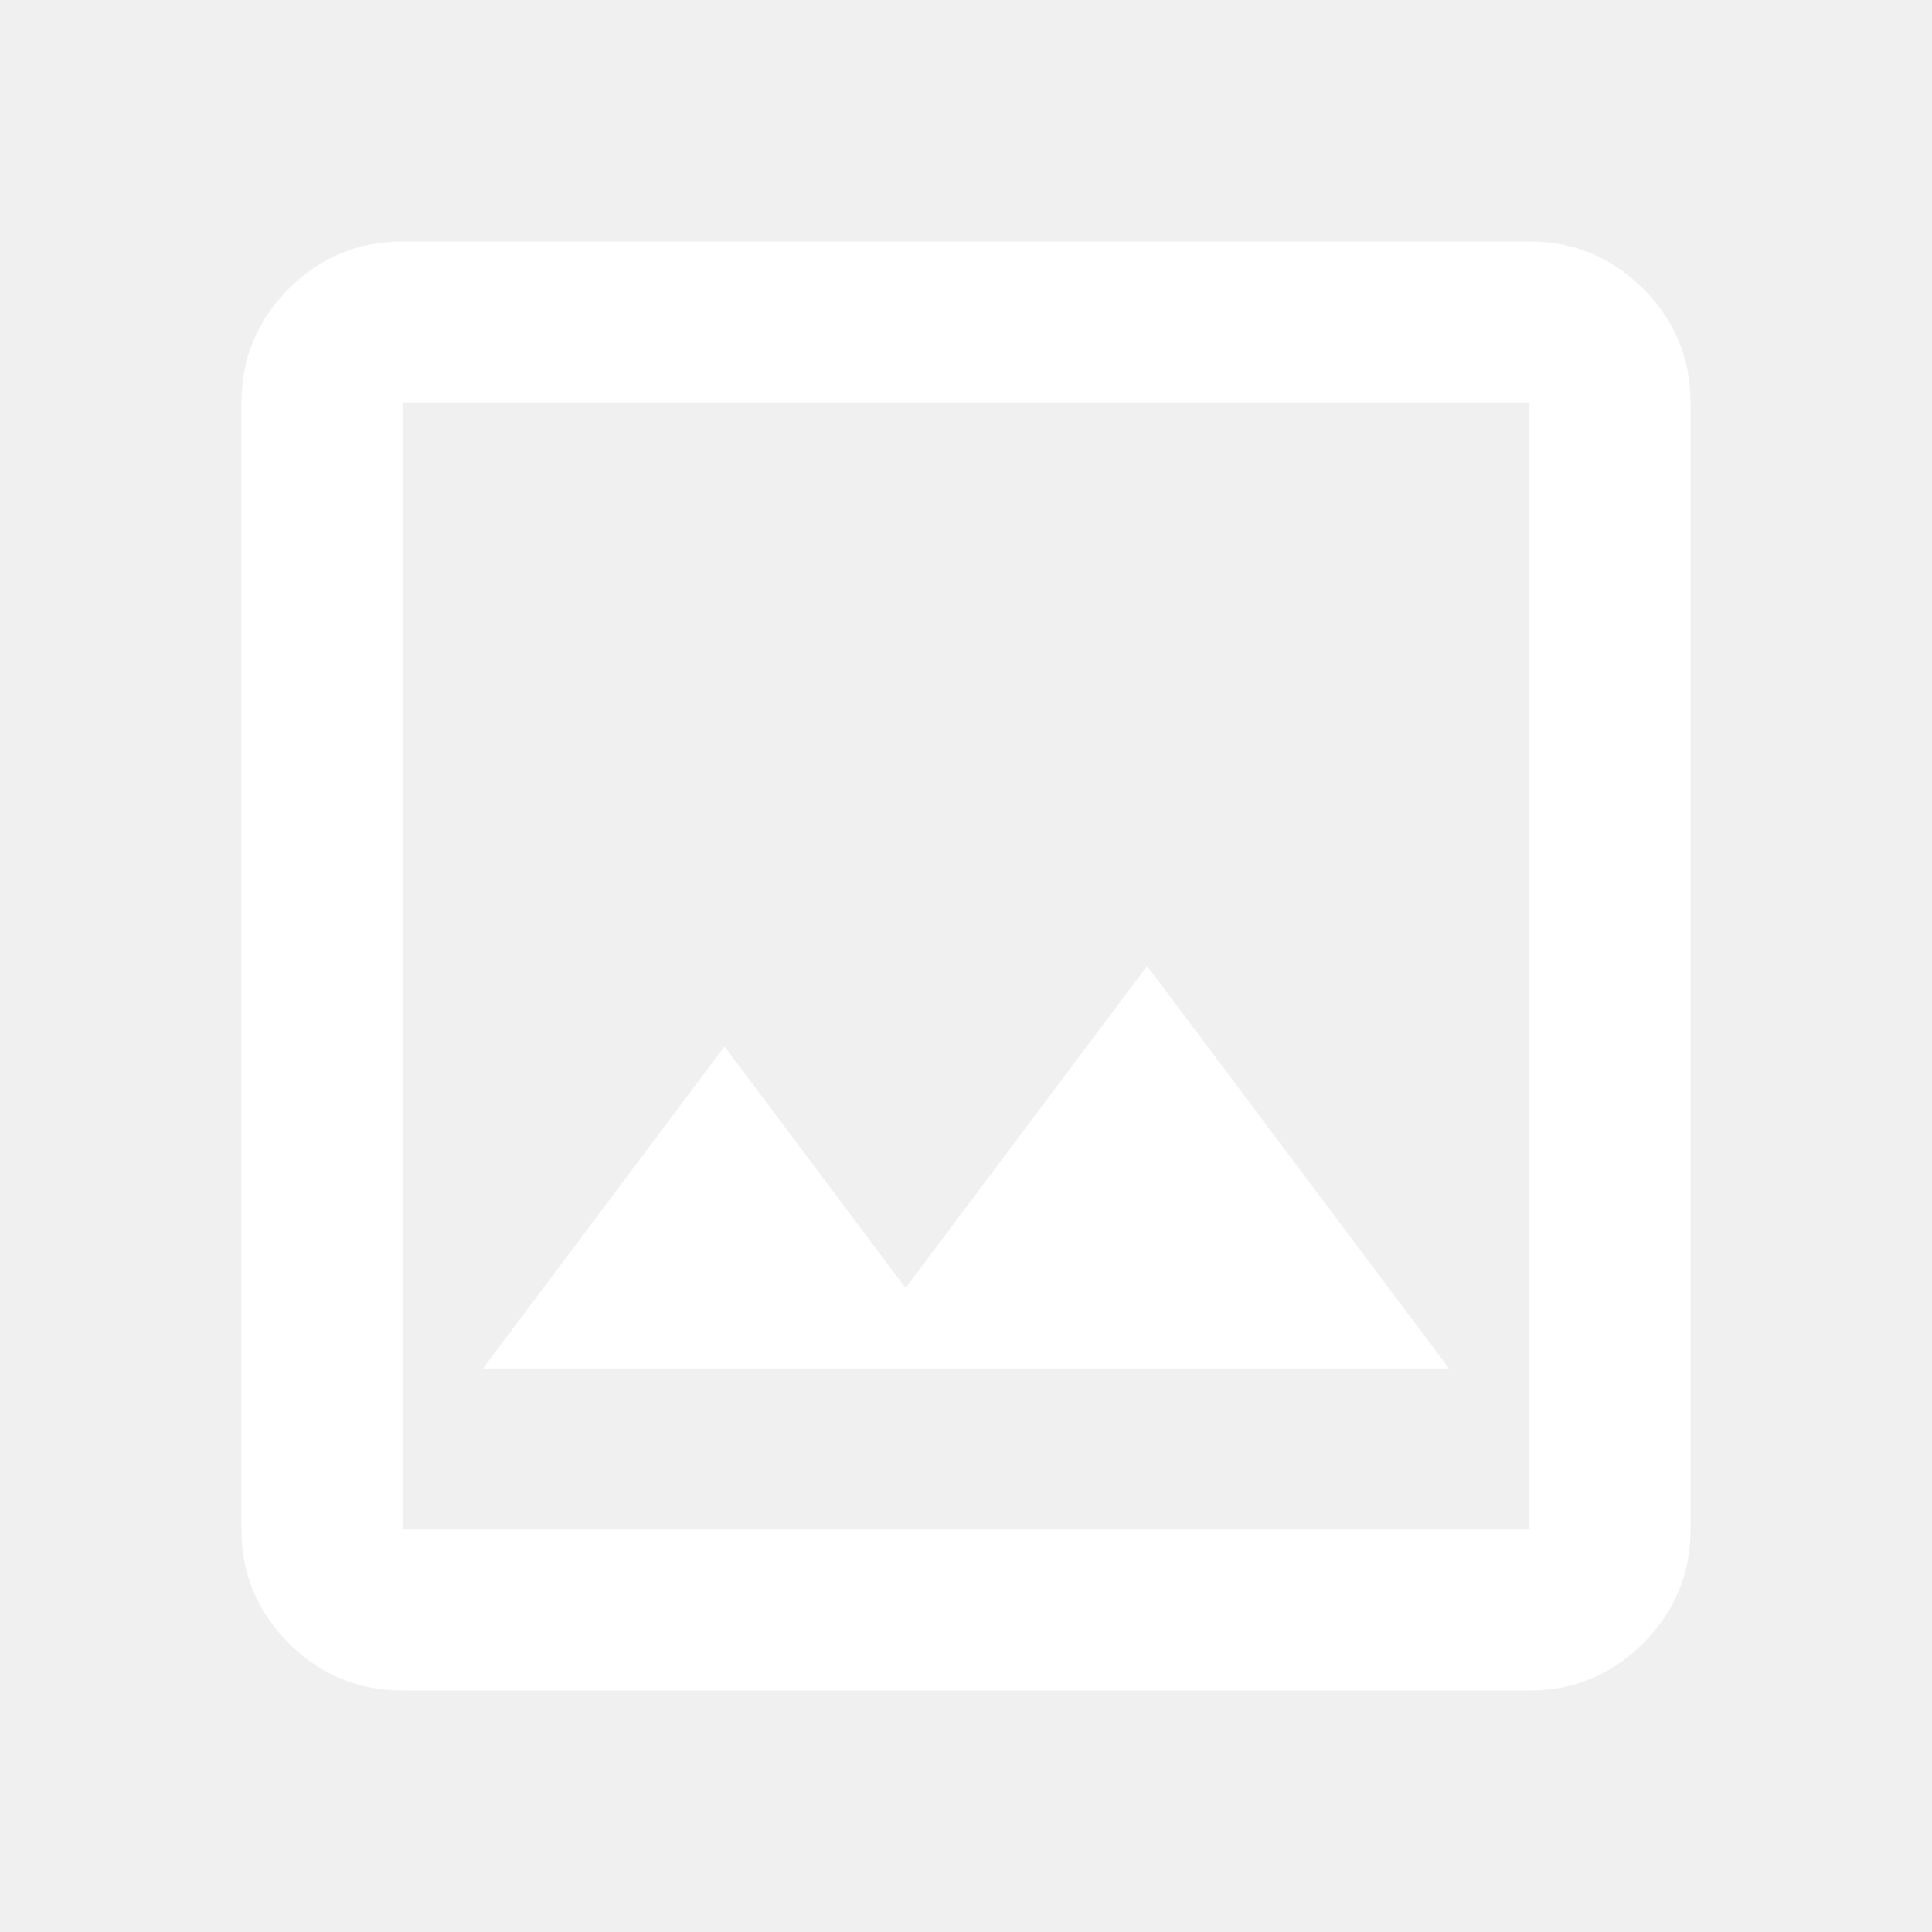
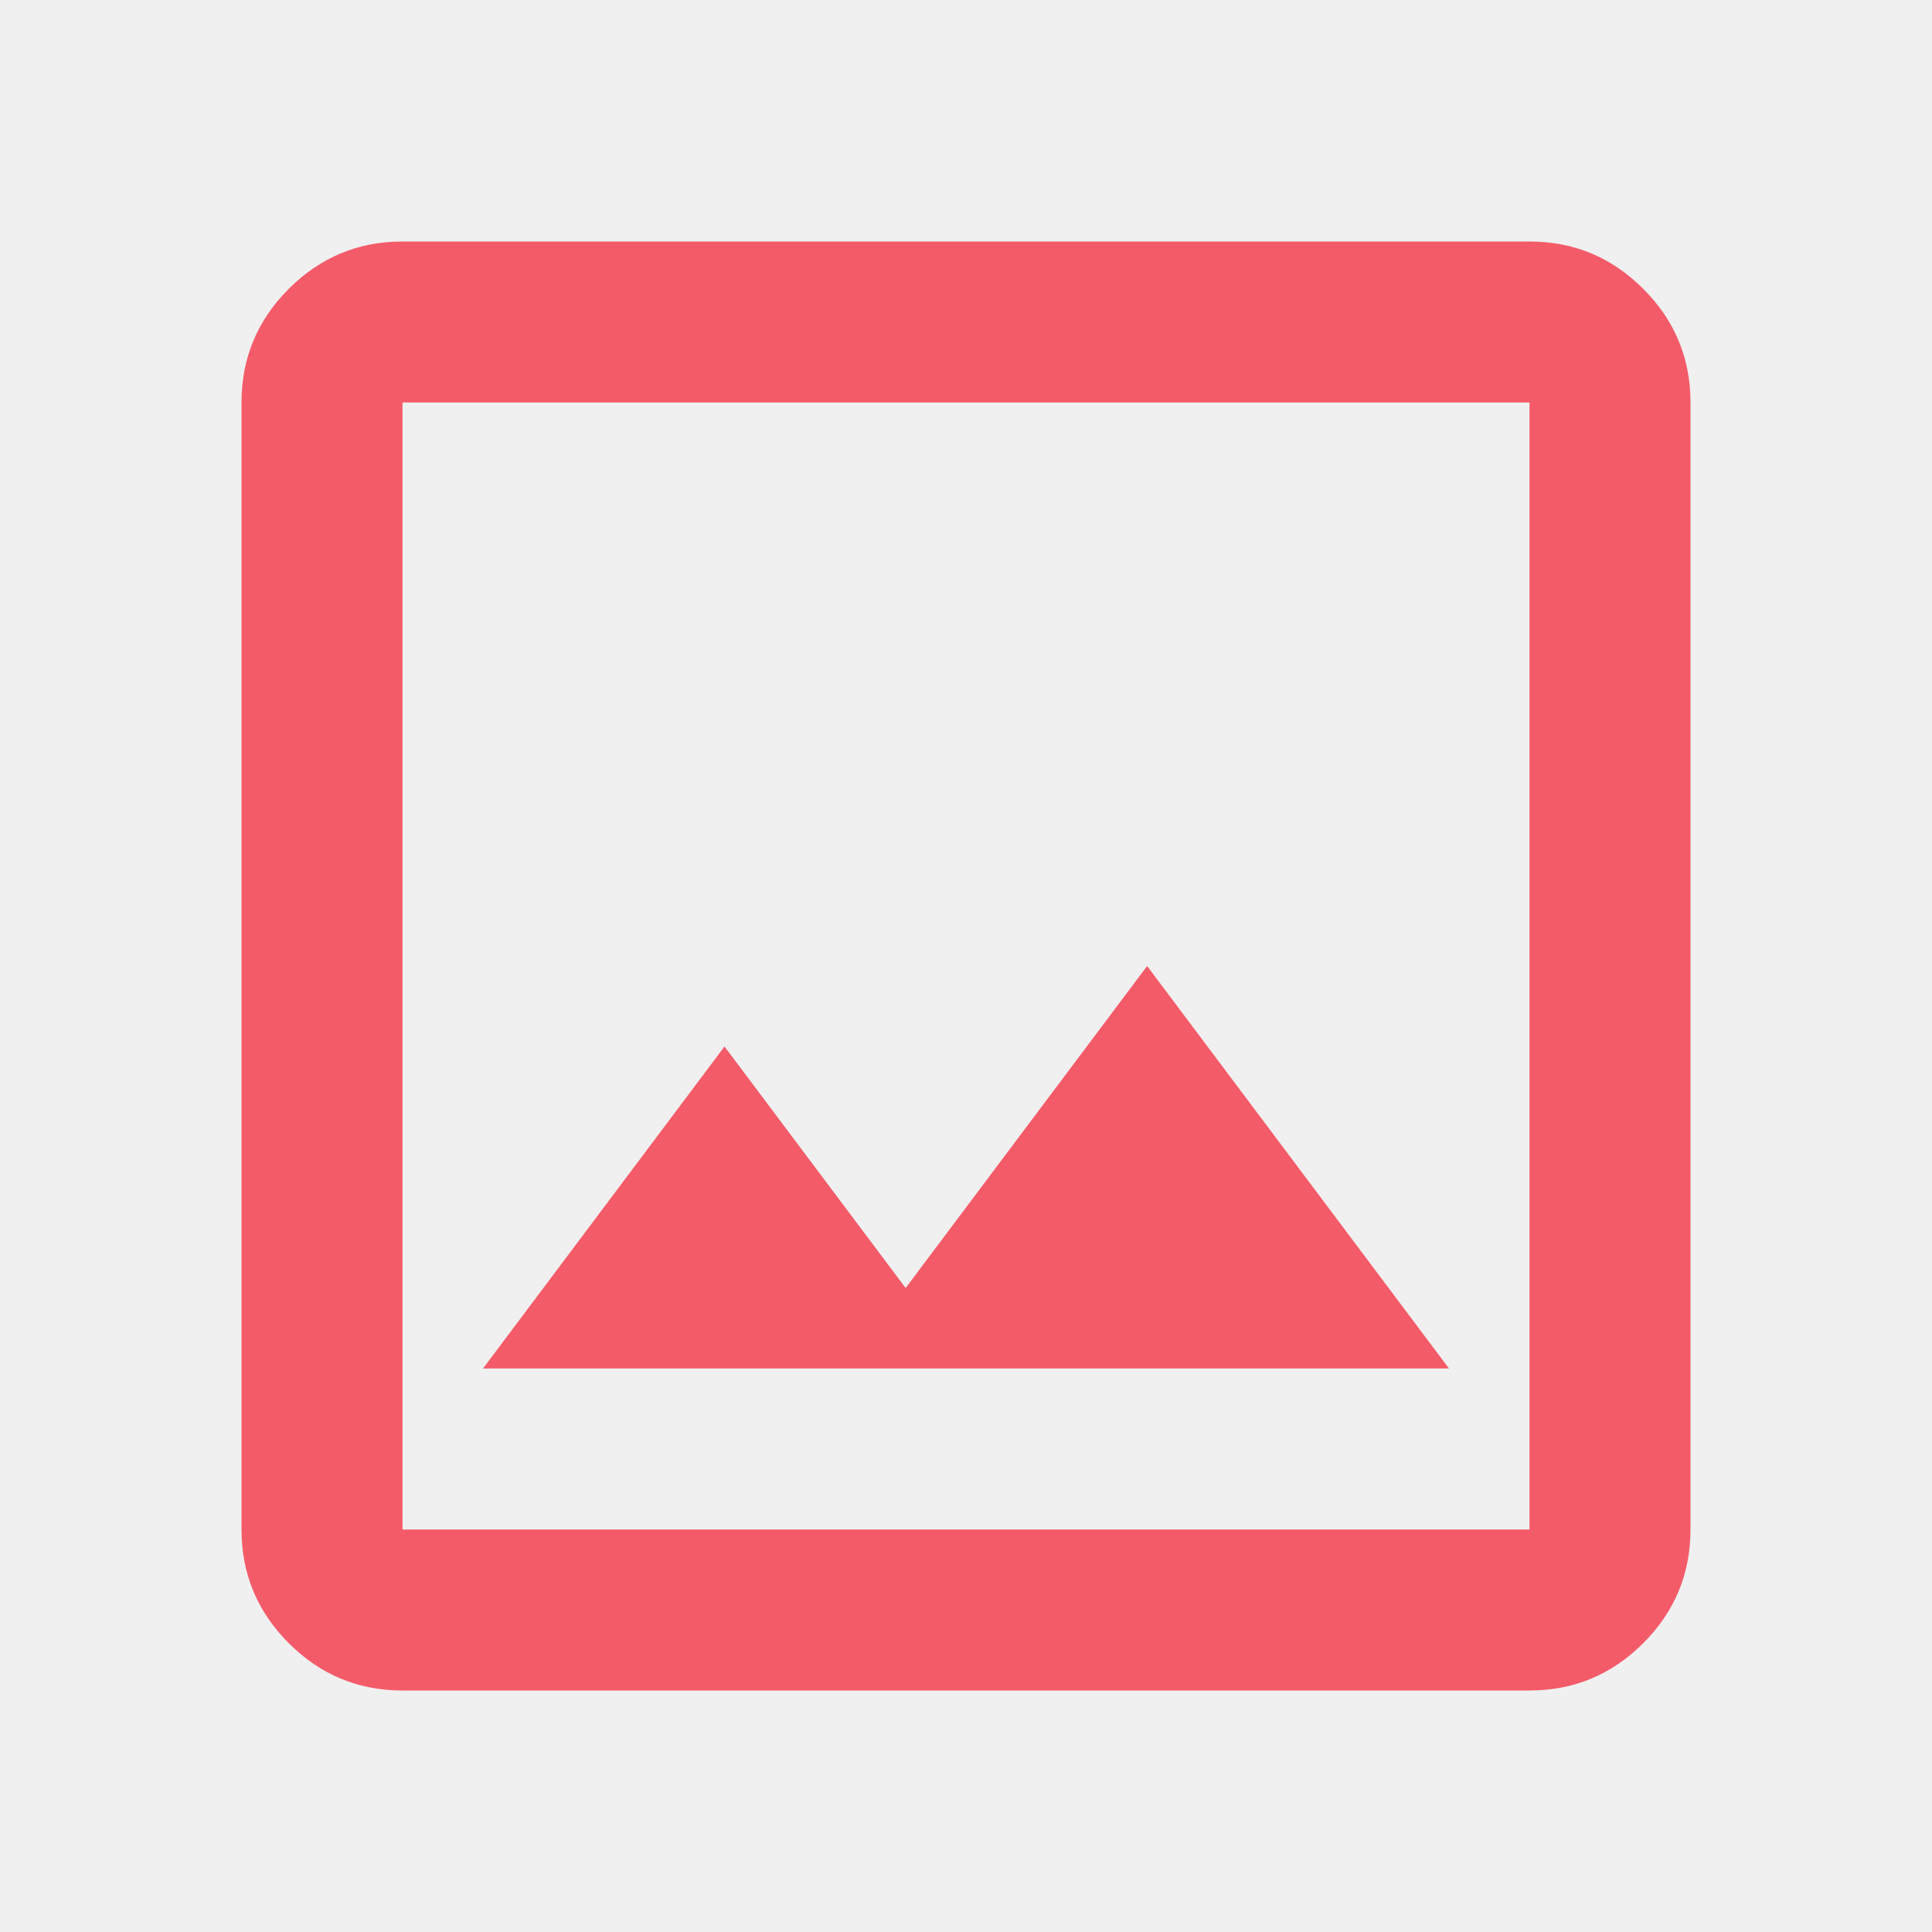
- <svg xmlns="http://www.w3.org/2000/svg" fill="white" height="24" viewBox="0 -960 960 960" width="24">
+ <svg xmlns="http://www.w3.org/2000/svg" fill="#F45B69" height="24" viewBox="0 -960 960 960" width="24">
  <path d="M200-120q-33 0-56.5-23.5T120-200v-560q0-33 23.5-56.5T200-840h560q33 0 56.5 23.5T840-760v560q0 33-23.5 56.5T760-120H200Zm0-80h560v-560H200v560Zm40-80h480L570-480 450-320l-90-120-120 160Zm-40 80v-560 560Z" />
</svg>
